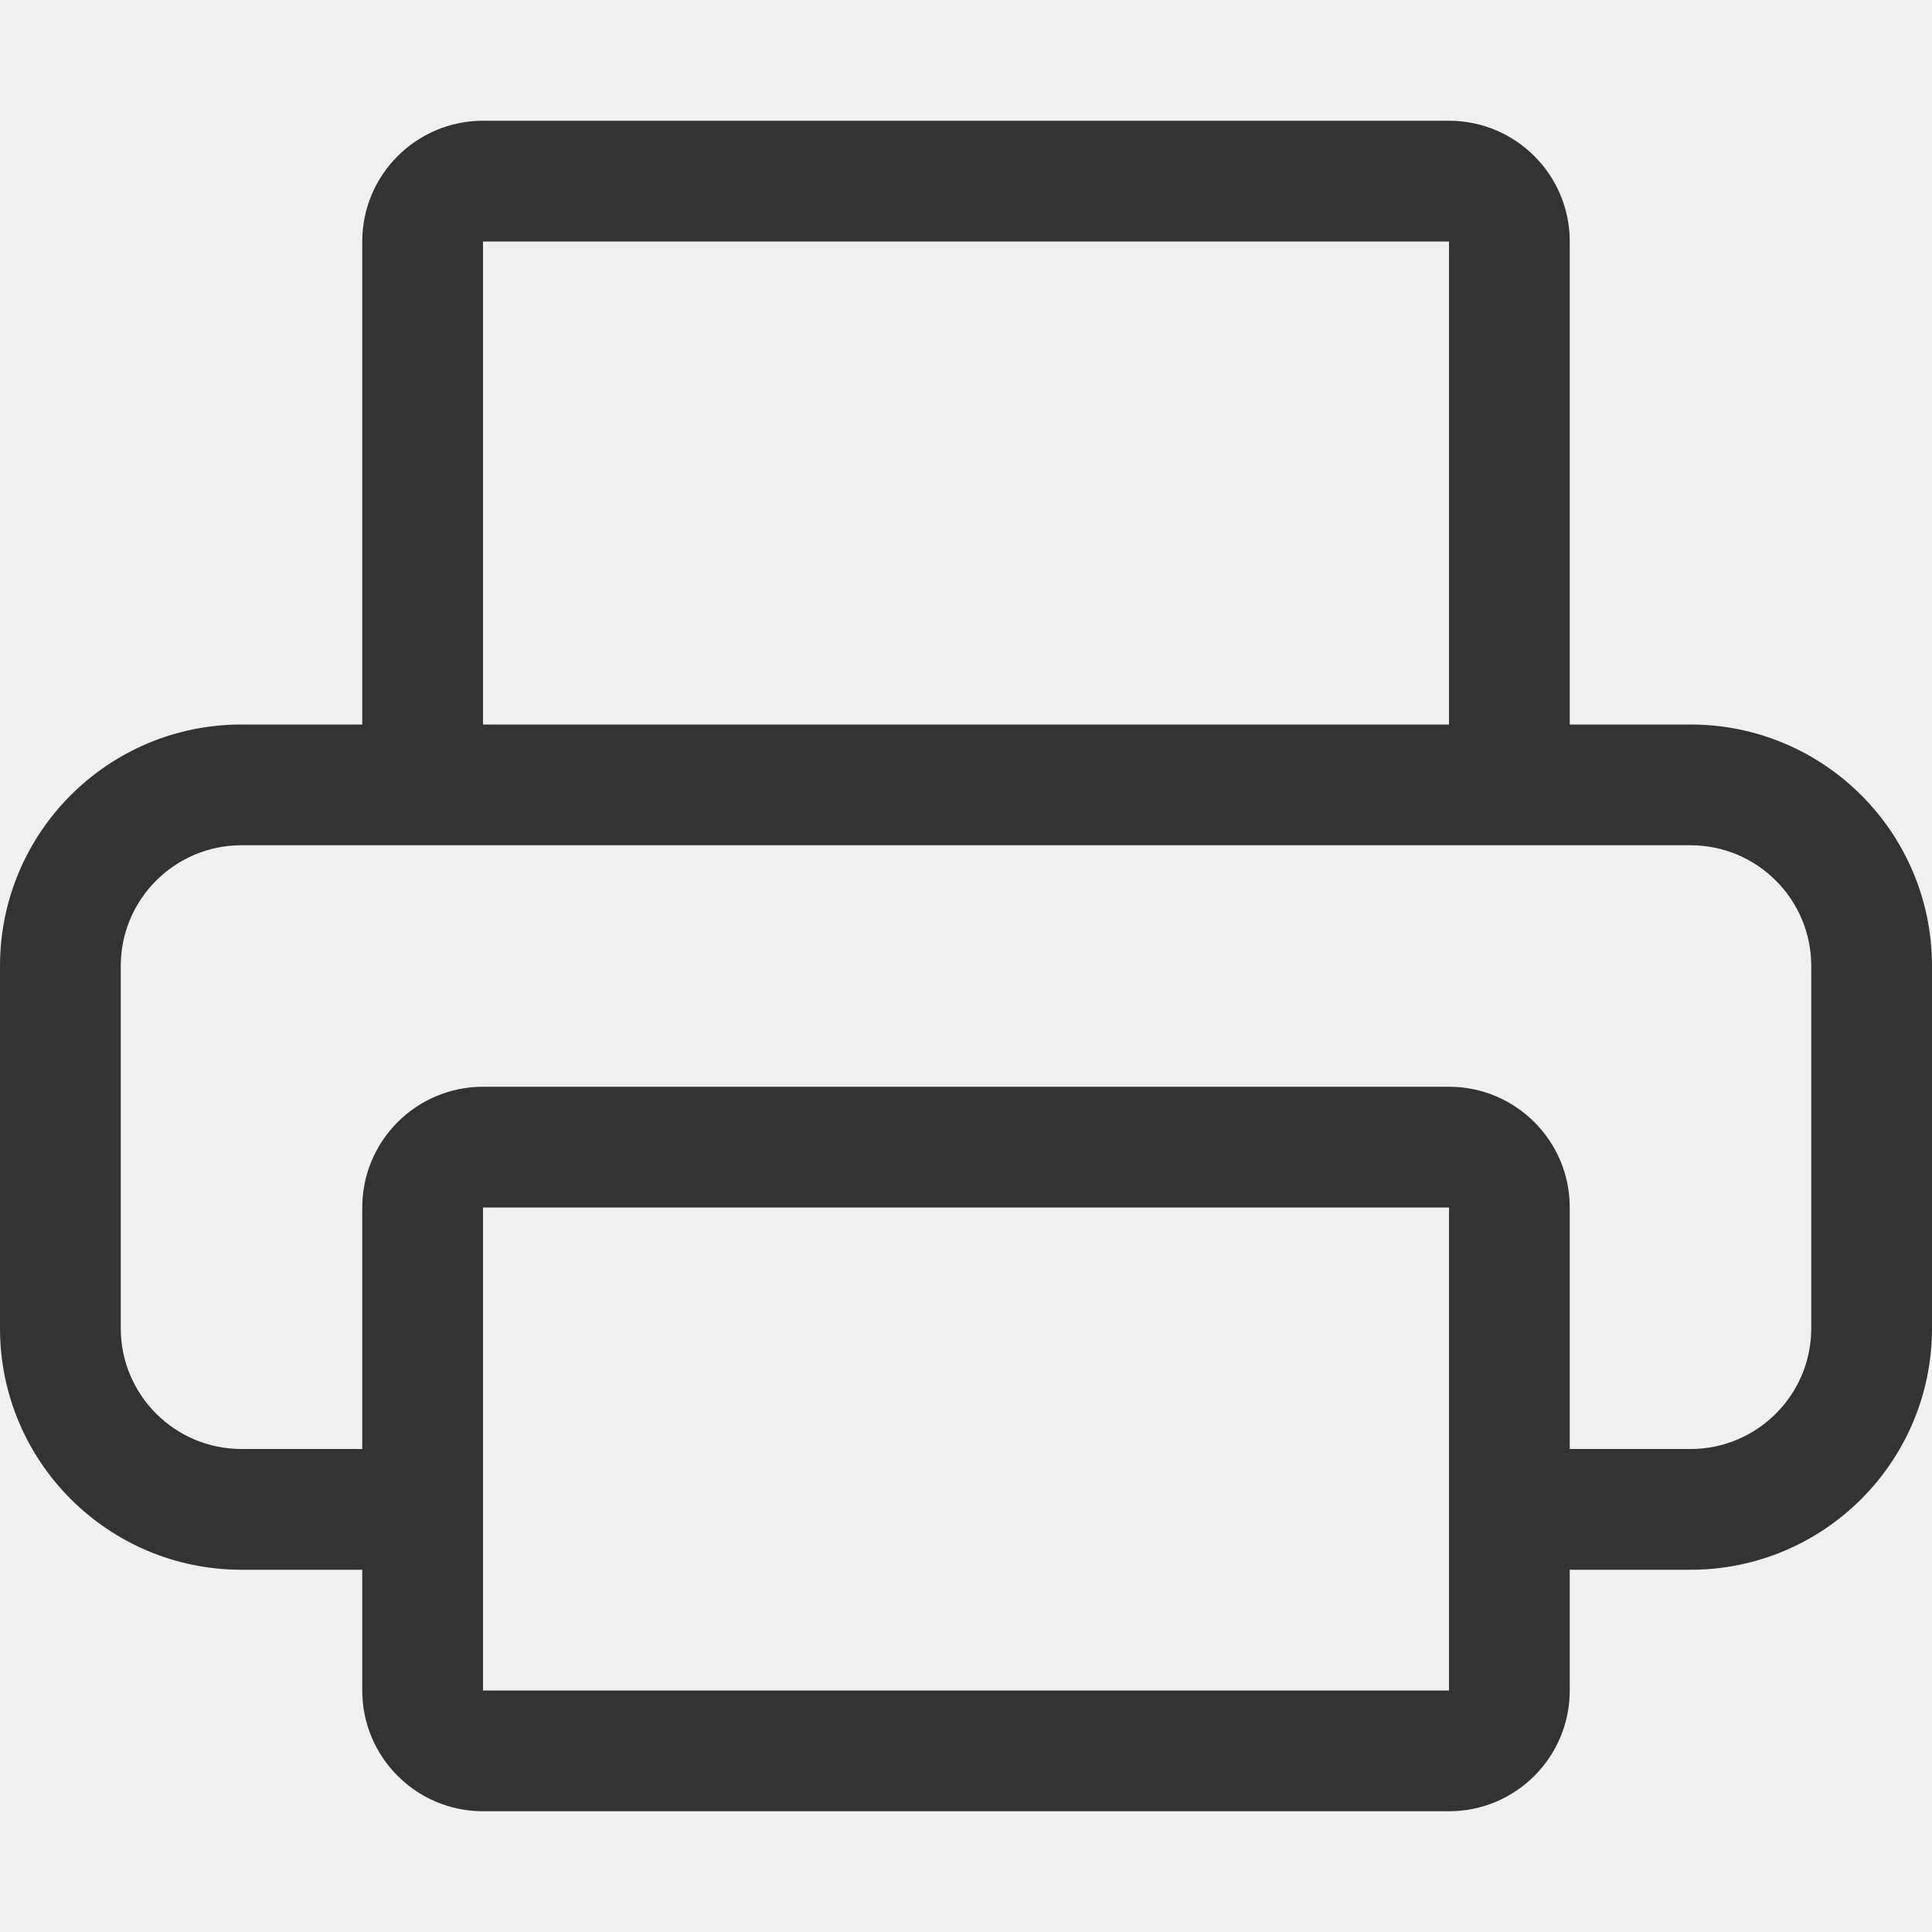
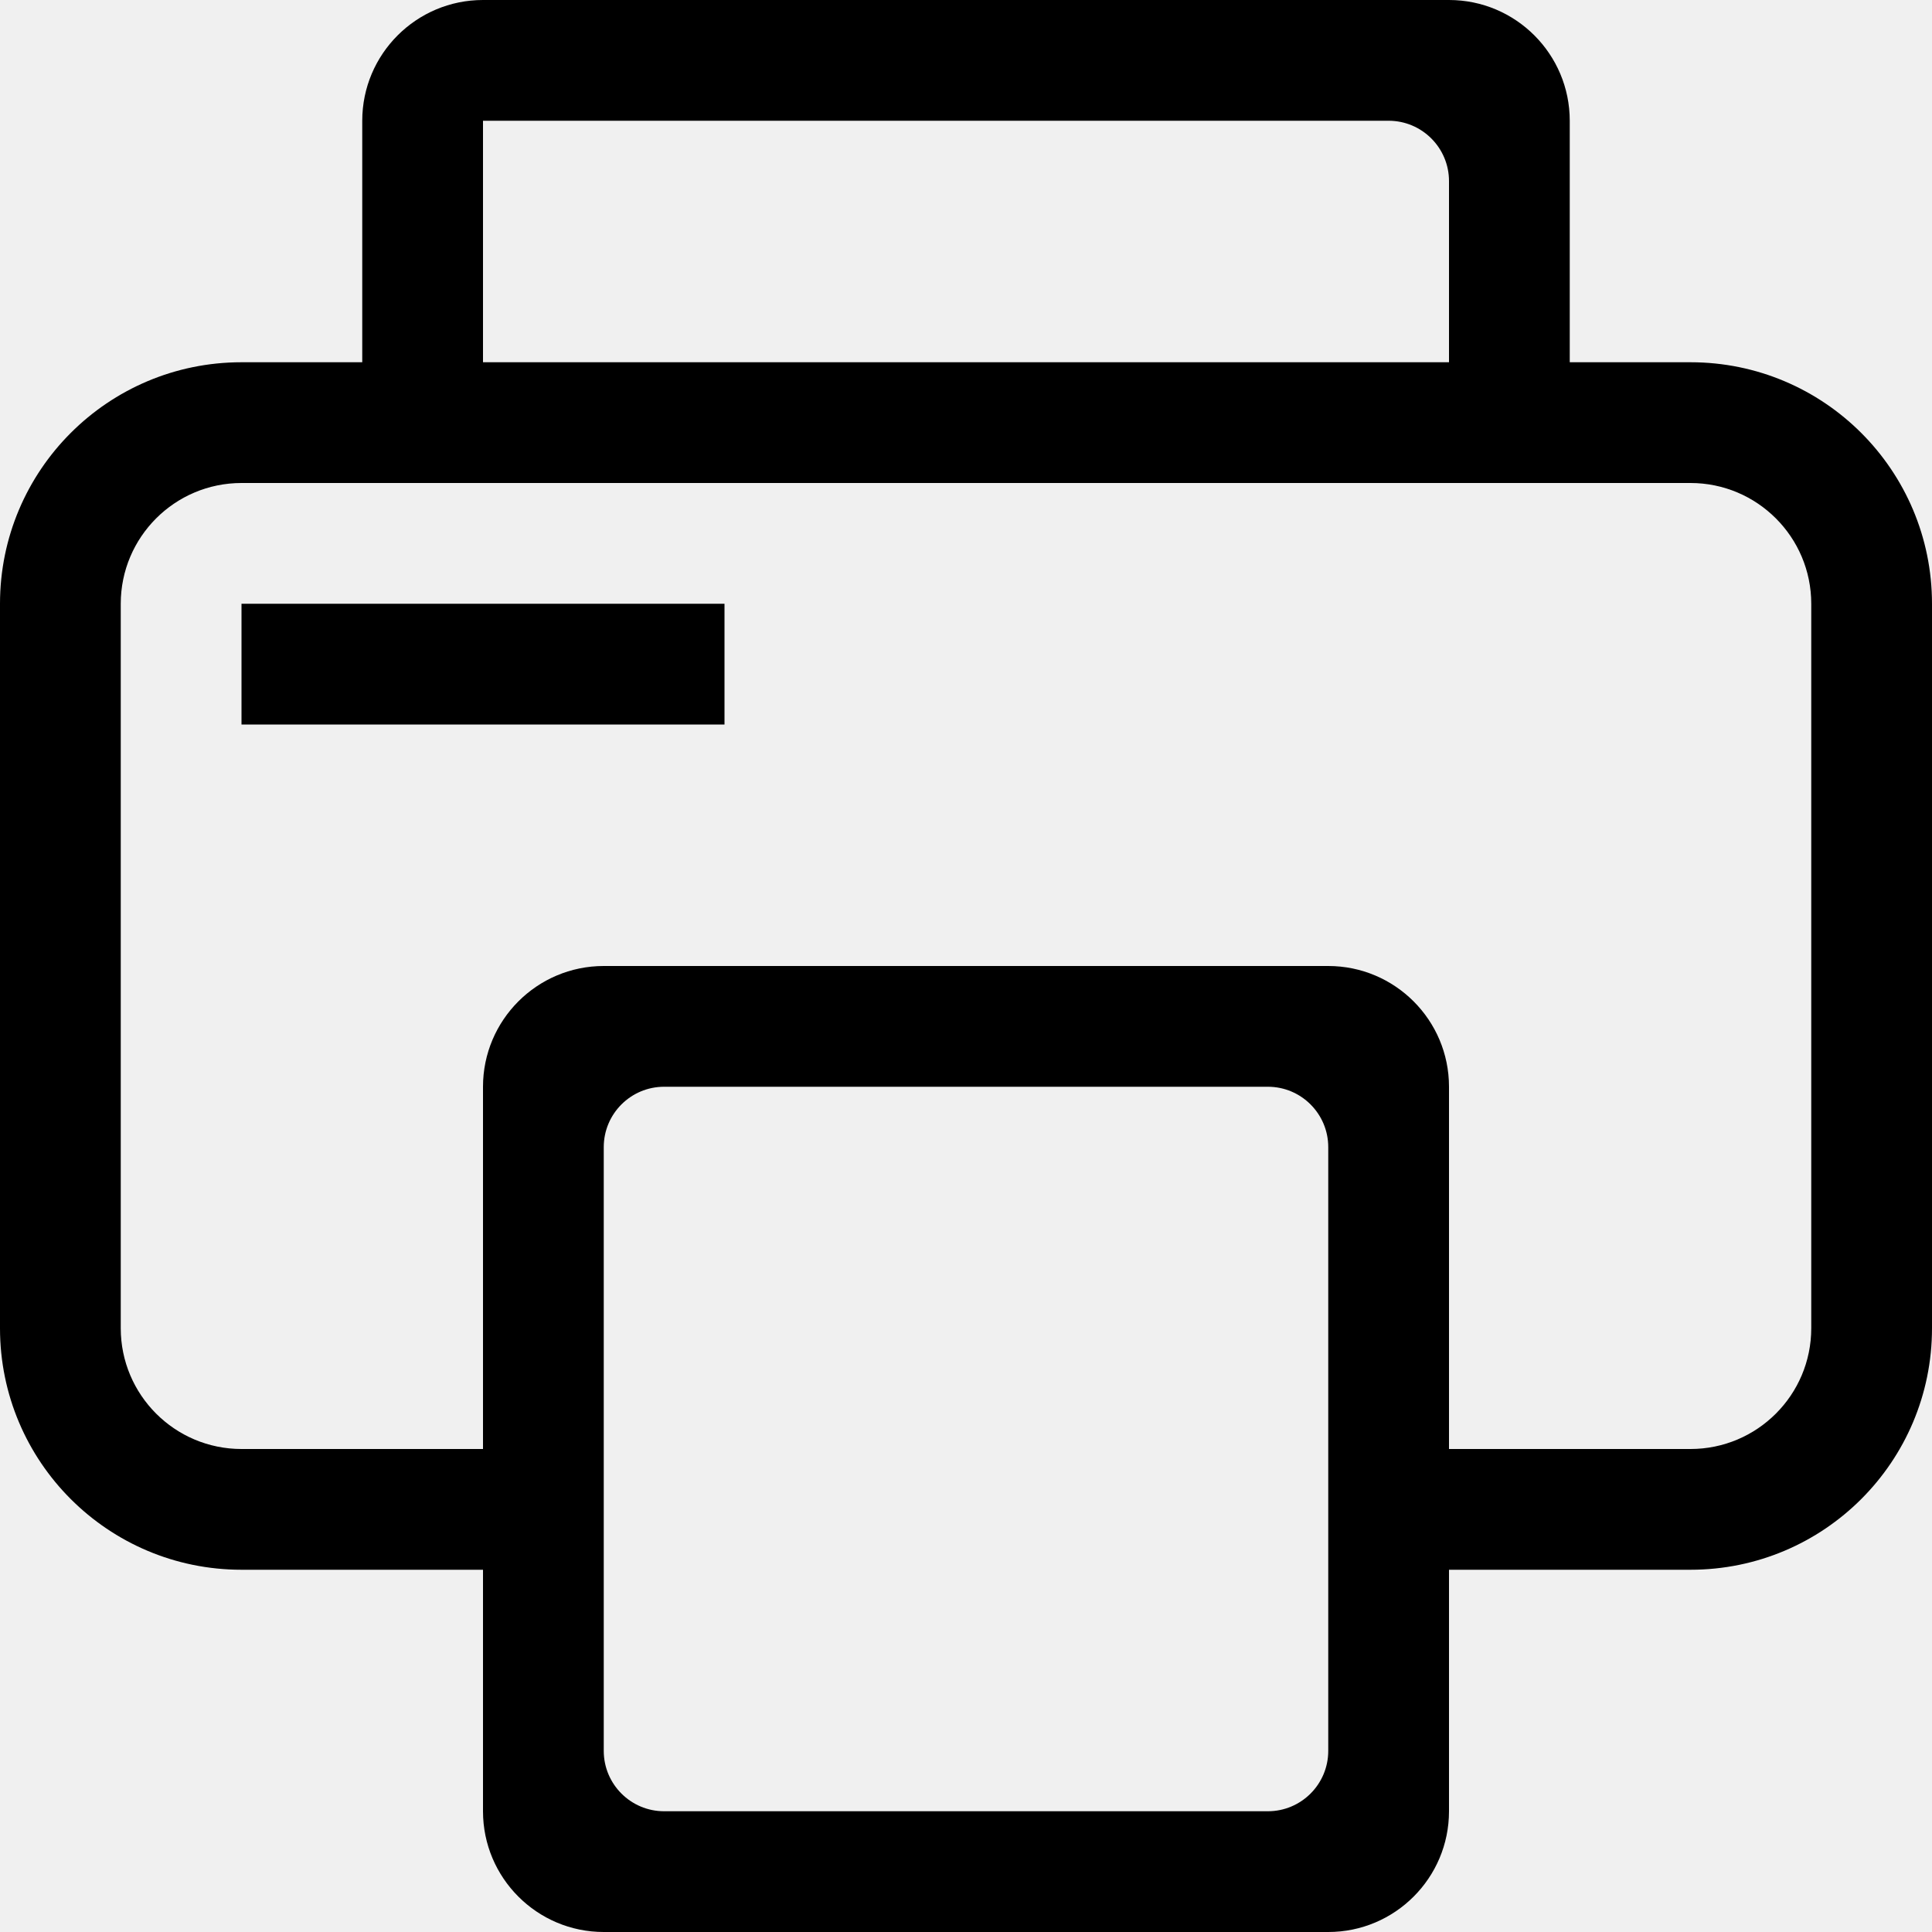
- <svg xmlns="http://www.w3.org/2000/svg" width="16" height="16" viewBox="0 0 16 16">
-   <path fill="#333" d="M13,13 L13,14 C13,14.552 12.552,15 12,15 L4,15 C3.448,15 3,14.552 3,14 L3,13 L2,13 C0.895,13 1.3527075e-16,12.105 0,11 L0,8 C-1.3527075e-16,6.895 0.895,6 2,6 L14,6 C15.105,6 16,6.895 16,8 L16,11 C16,12.105 15.105,13 14,13 L13,13 Z M13,12 L14,12 C14.552,12 15,11.552 15,11 L15,8 C15,7.448 14.552,7 14,7 L2,7 C1.448,7 1,7.448 1,8 L1,11 C1,11.552 1.448,12 2,12 L3,12 L3,10 C3,9.448 3.448,9 4,9 L12,9 C12.552,9 13,9.448 13,10 L13,12 Z M4,10 L4,14 L12,14 L12,10 L4,10 Z M4,2 L4,6 L12,6 L12,2 L4,2 Z M4,1 L12,1 C12.552,1 13,1.448 13,2 L13,6 C13,6.552 12.552,7 12,7 L4,7 C3.448,7 3,6.552 3,6 L3,2 C3,1.448 3.448,1 4,1 Z" />
+ <svg xmlns="http://www.w3.org/2000/svg" xmlns:xlink="http://www.w3.org/1999/xlink" width="16px" height="16px" viewBox="0 0 16 16" version="1.1">
+   <defs>
+     <path d="M4,13 L2,13 C0.895,13 1.3527075e-16,12.105 0,11 L0,5 C-1.3527075e-16,3.895 0.895,3 2,3 L3,3 L3,1 C3,0.448 3.448,1.01453063e-16 4,0 L12,0 C12.552,-1.01453063e-16 13,0.448 13,1 L13,3 L14,3 C15.105,3 16,3.895 16,5 L16,11 C16,12.105 15.105,13 14,13 L12,13 L12,15 C12,15.552 11.552,16 11,16 L5,16 C4.448,16 4,15.552 4,15 L4,13 Z M12,12 L14,12 C14.552,12 15,11.552 15,11 L15,5 C15,4.448 14.552,4 14,4 L2,4 C1.448,4 1,4.448 1,5 L1,11 C1,11.552 1.448,12 2,12 L4,12 L4,9 C4,8.448 4.448,8 5,8 L11,8 C11.552,8 12,8.448 12,9 L12,12 Z M4,1 L4,3 L12,3 L12,1.5 C12,1.224 11.776,1 11.5,1 L4,1 Z M5.5,9 C5.224,9 5,9.224 5,9.5 L5,14.5 C5,14.776 5.224,15 5.5,15 L10.5,15 C10.776,15 11,14.776 11,14.5 L11,9.5 C11,9.224 10.776,9 10.5,9 L5.5,9 Z M2,5 L6,5 L6,6 L2,6 L2,5 Z" id="path-1" />
+   </defs>
+   <g id="printer" stroke="none" stroke-width="1" fill="none" fill-rule="evenodd">
+     <mask id="mask-2" fill="white">
+       <use xlink:href="#path-1" />
+     </mask>
+     <use id="Combined-Shape" fill="#000000" xlink:href="#path-1" />
+   </g>
</svg>
